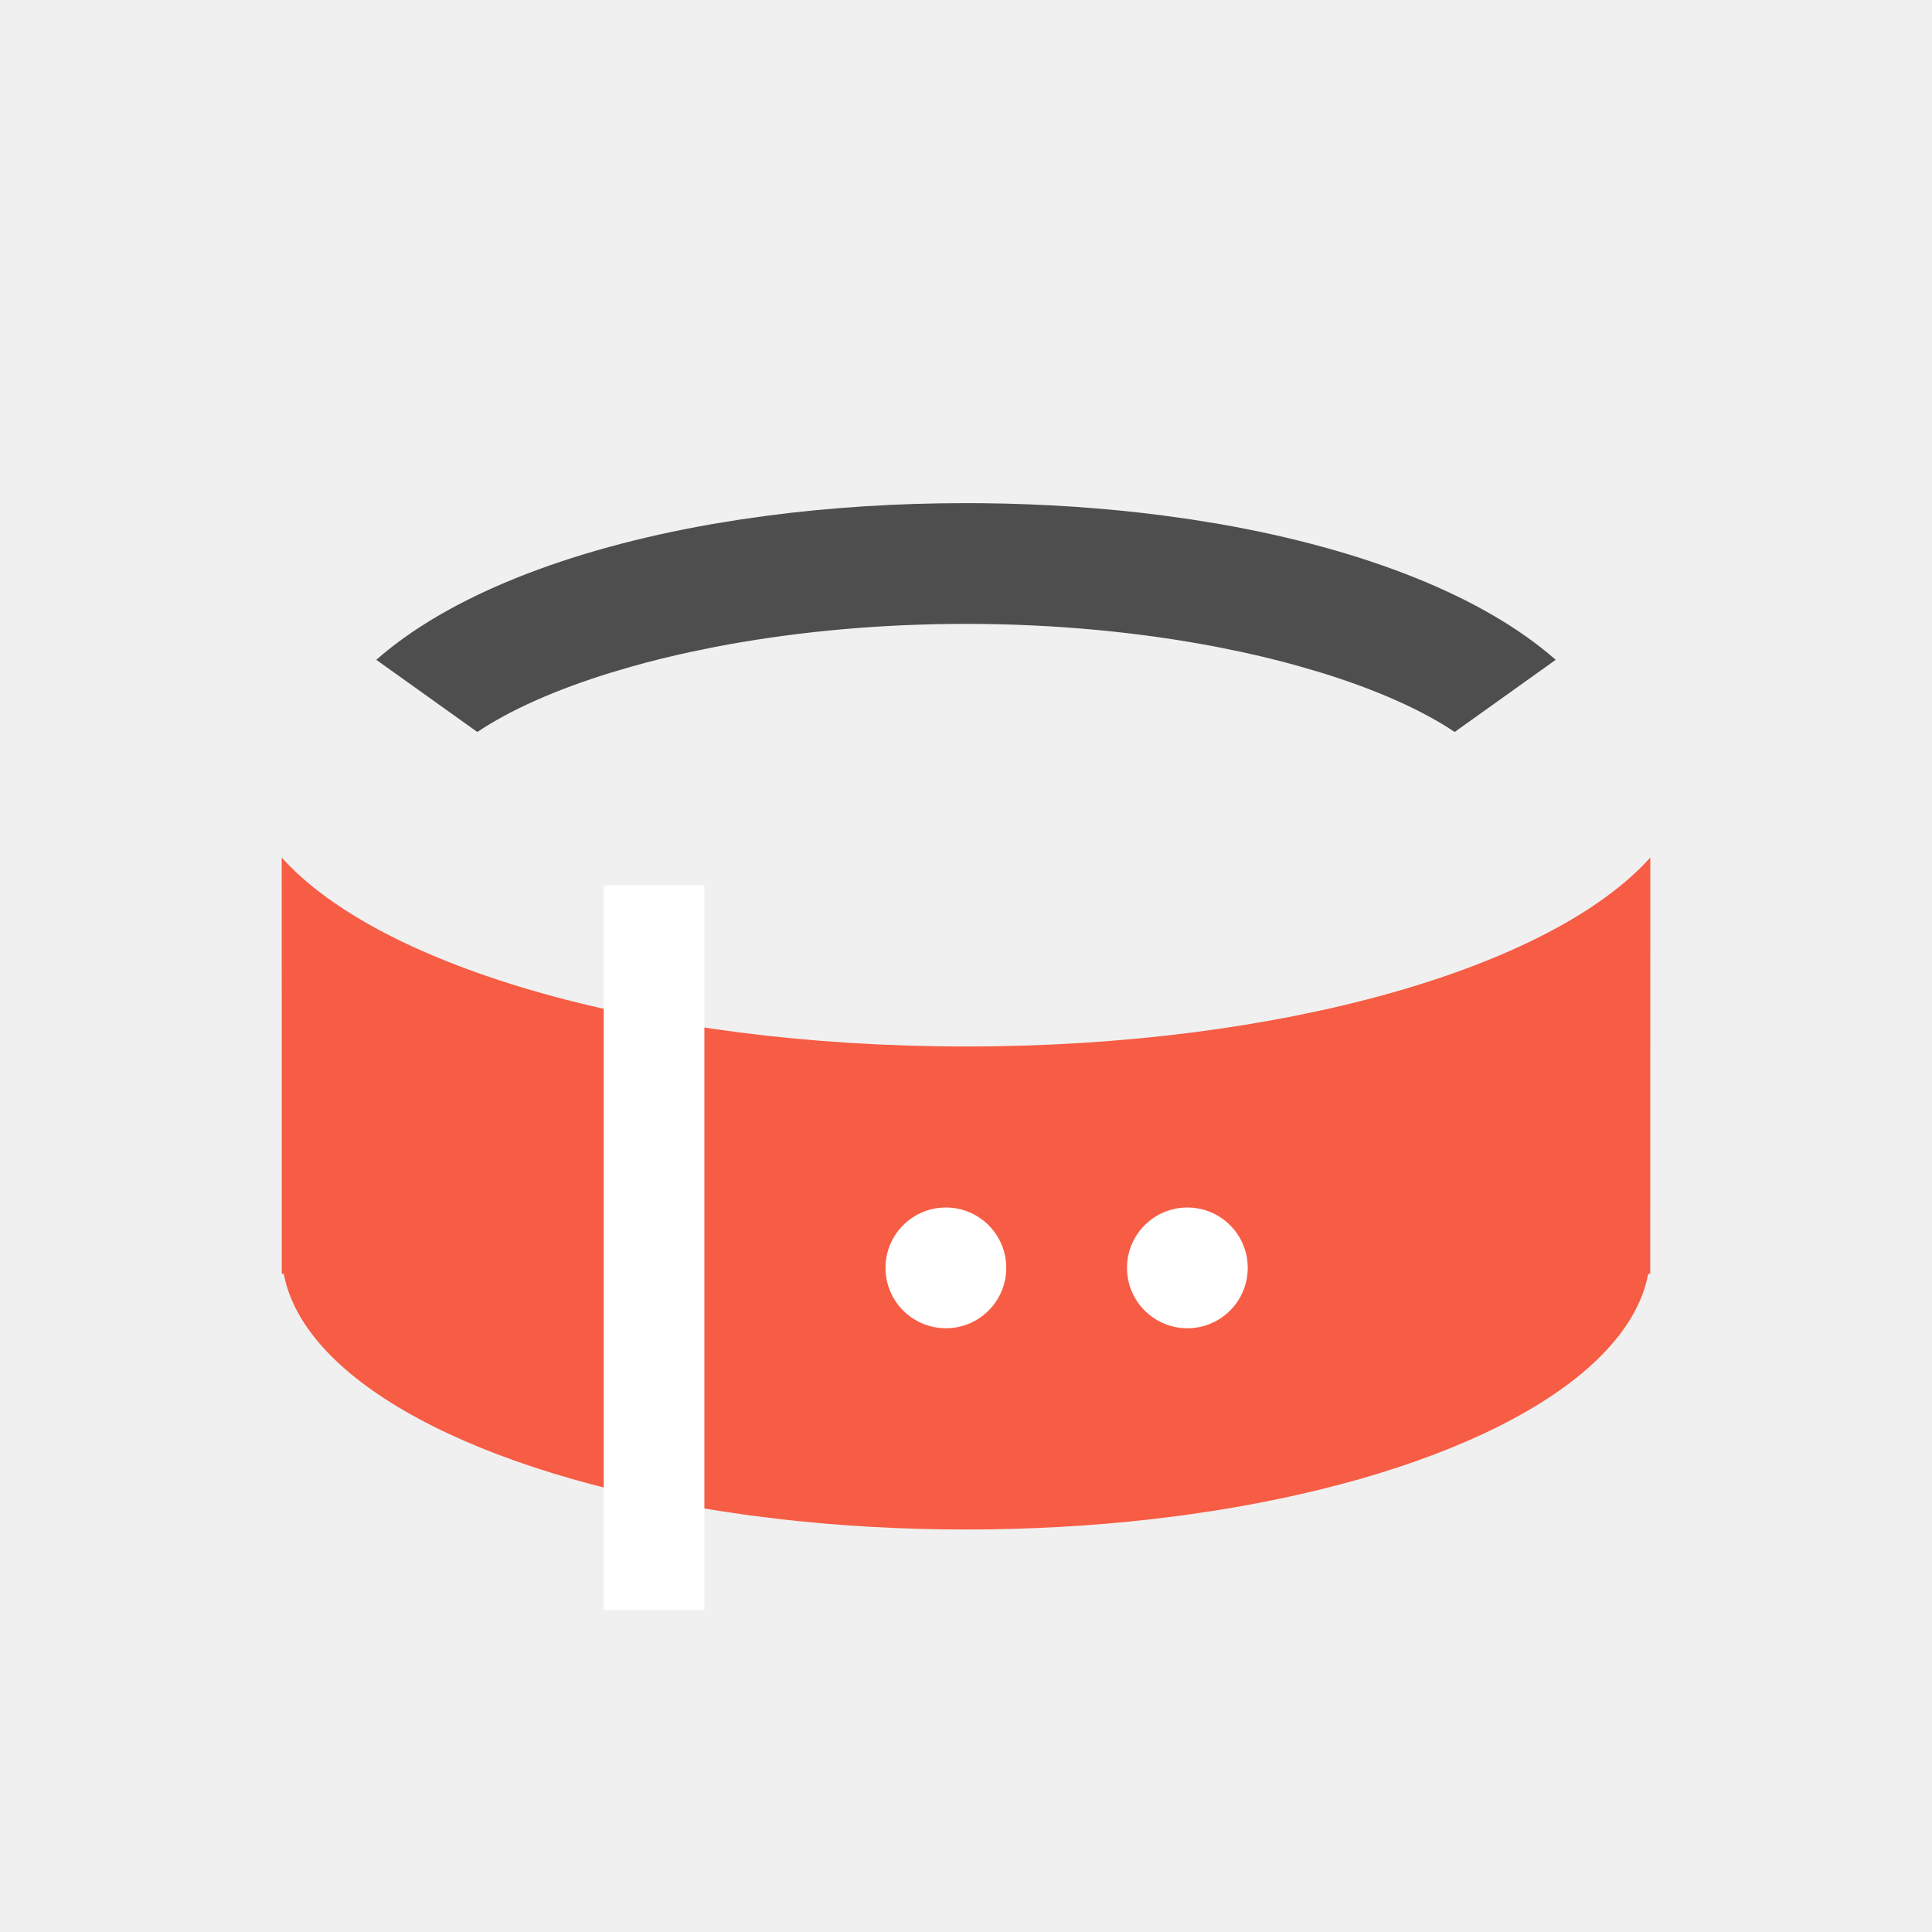
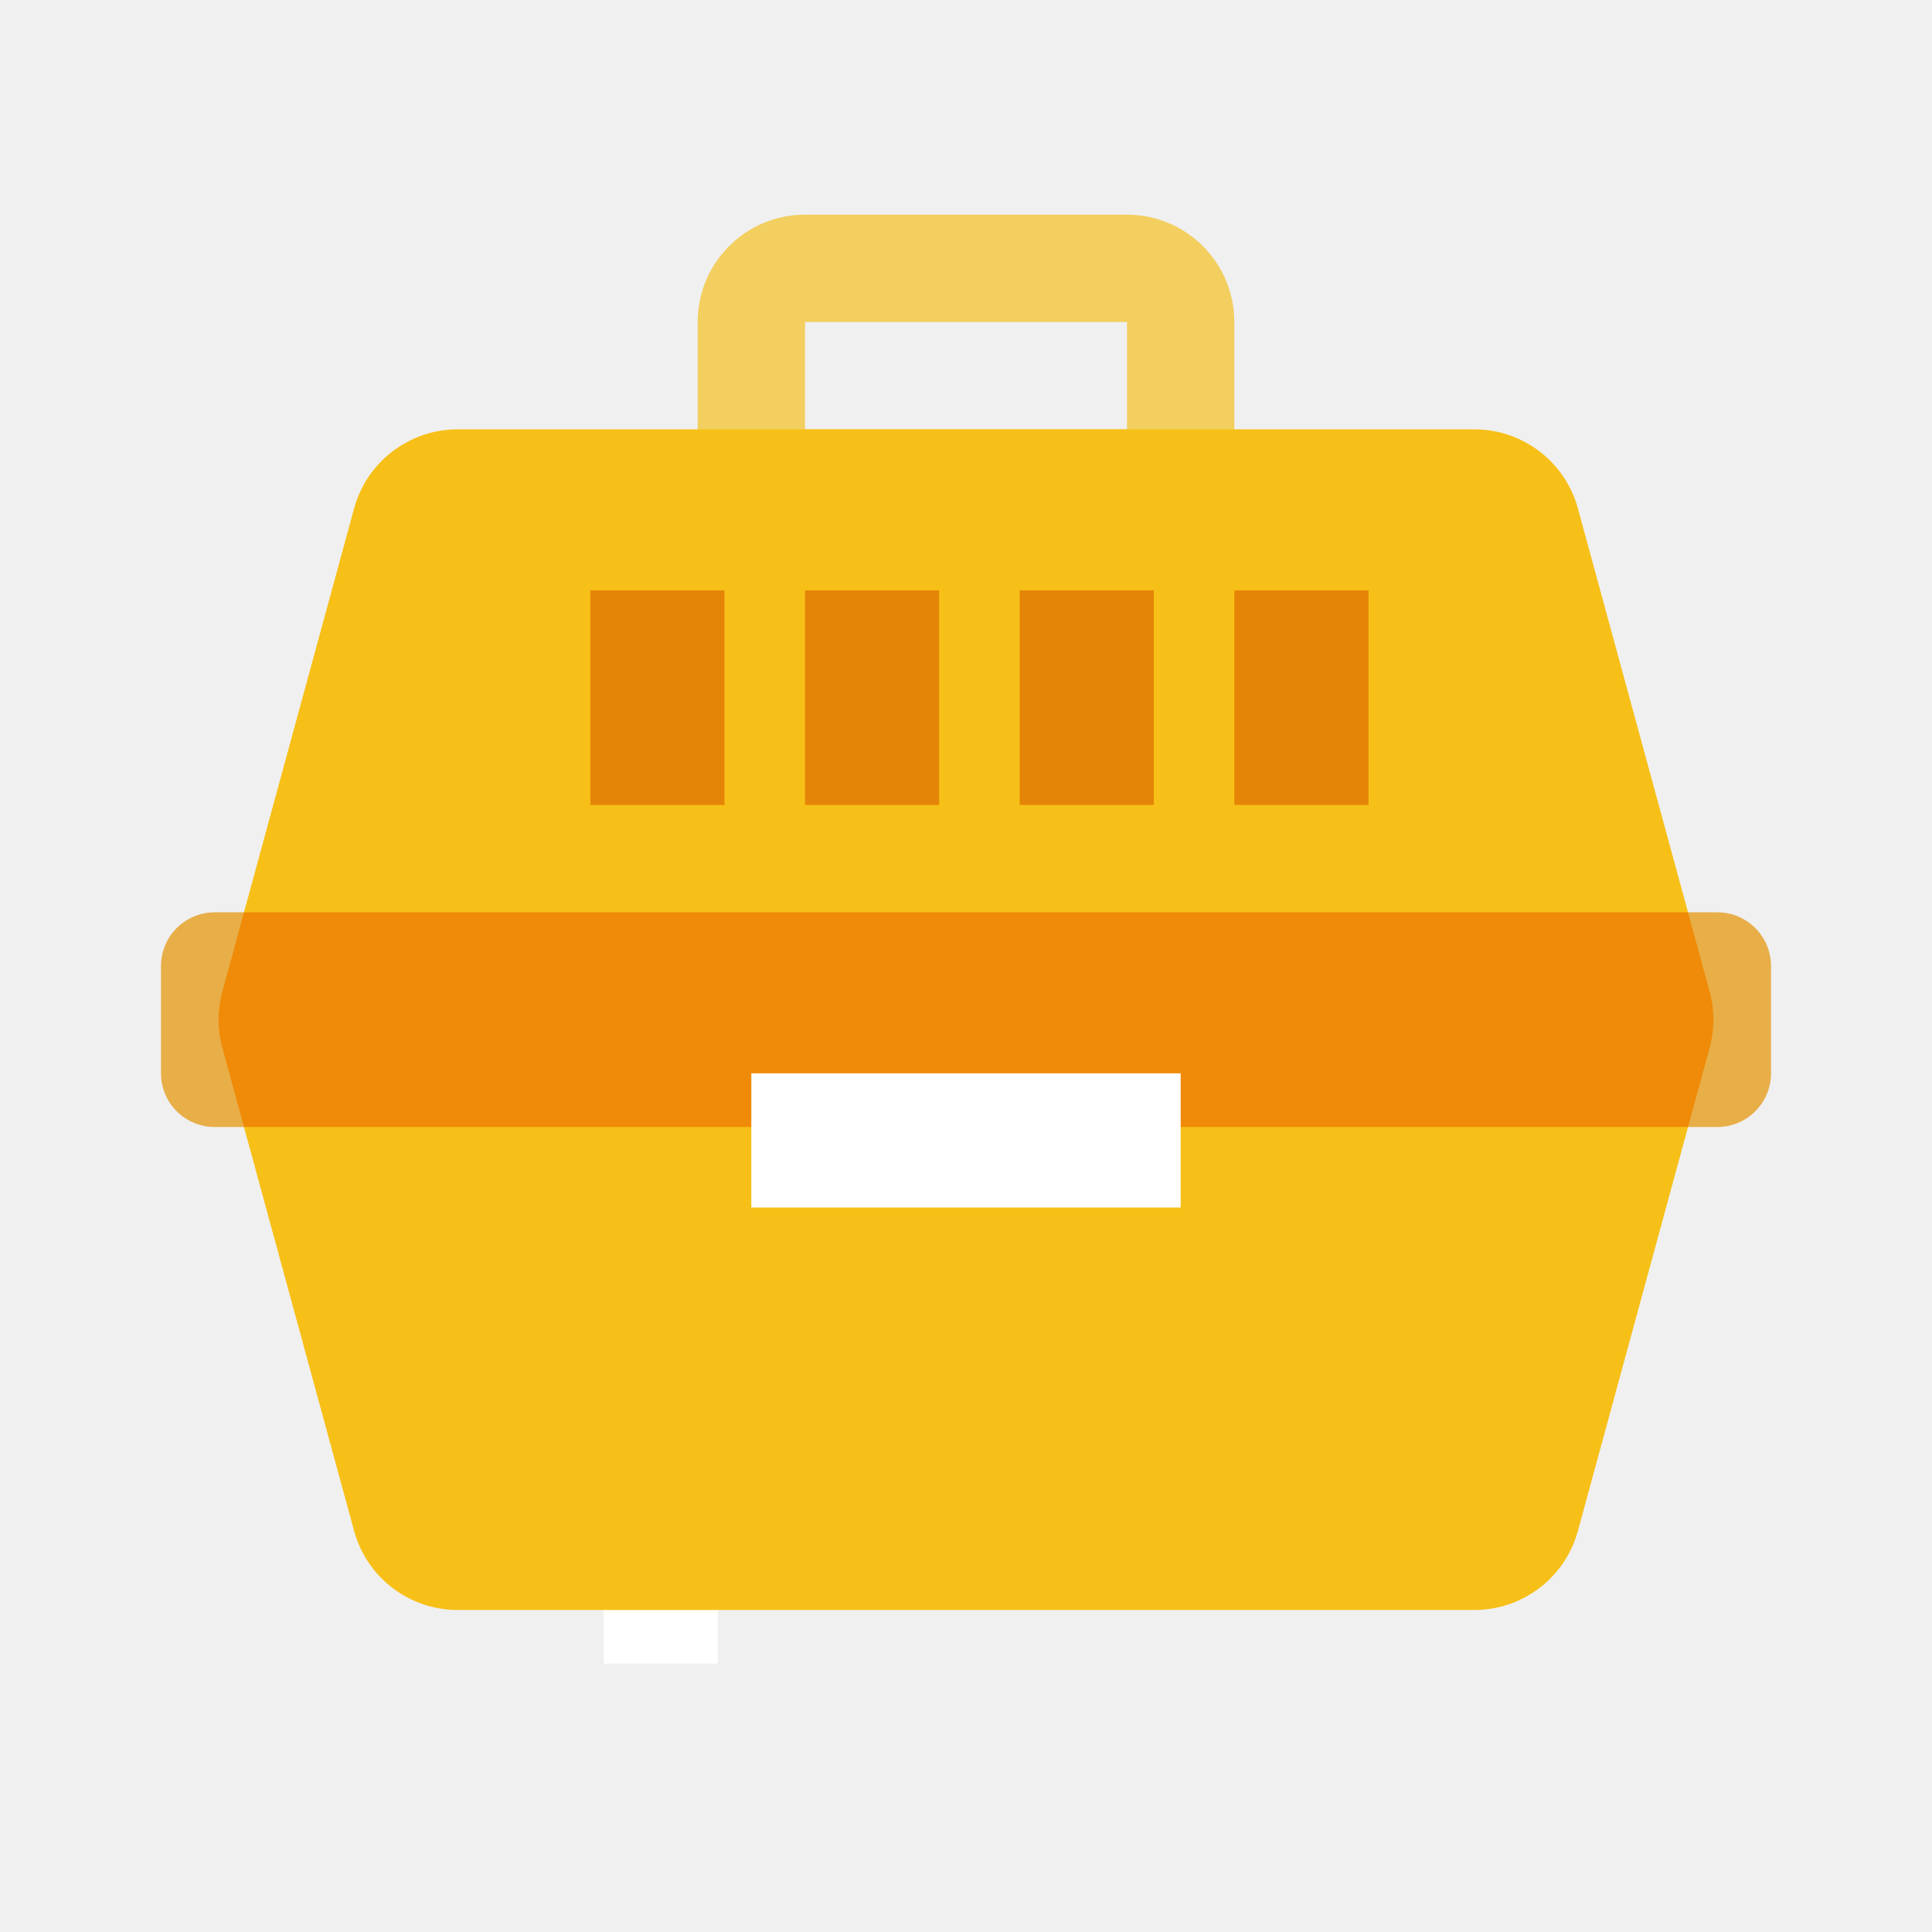
- <svg xmlns="http://www.w3.org/2000/svg" width="48" height="48" viewBox="0 0 48 48">
+ <svg xmlns="http://www.w3.org/2000/svg" width="36" height="36" viewBox="0 0 36 36">
  <g fill="none" fill-rule="evenodd">
-     <g transform="translate(-164 -494) translate(18 240) translate(146 254)">
-       <path d="M0 0H48V48H0z" />
-       <path fill="#4E4E4E" fill-rule="nonzero" d="M24 12.5l.392.002c1.565.015 3.079.12 4.512.306l.709.1.695.113c3.59.628 6.554 1.797 8.343 3.372l-2.51 1.793c-.807-.543-1.943-1.051-3.327-1.477l-.536-.157c-.455-.128-.934-.246-1.434-.354l-.61-.125c-1.859-.358-3.977-.573-6.234-.573l-.375.002c-2.117.022-4.103.233-5.86.571l-.609.125c-.5.108-.979.226-1.434.354l-.536.157c-1.384.426-2.52.935-3.327 1.477l-2.51-1.793c1.788-1.575 4.753-2.744 8.343-3.372l.695-.113.71-.1c1.551-.202 3.199-.308 4.903-.308z" />
-       <path fill="#F75C44" d="M41.001 21.305L41 31.647h-.05c-.506 2.694-4.843 4.954-10.81 5.89l-.77.113-.788.097C27.124 37.912 25.588 38 24 38c-1.588 0-3.124-.088-4.582-.253l-.787-.097-.77-.113c-5.968-.936-10.305-3.196-10.811-5.89H7l-.001-10.342C9.449 24.04 16.136 26 24 26c7.864 0 14.55-1.961 17.001-4.695z" />
-       <circle cx="23.5" cy="31.5" r="1.5" fill="#FFF" />
-       <circle cx="29.5" cy="31.5" r="1.5" fill="#FFF" />
-       <path stroke="#FFF" stroke-width="1.5" d="M15.75 22.75H16.75V39.25H15.75z" />
+     <g transform="translate(-204 -451) translate(192 441) translate(12 10)">
+       <path stroke="#F3CF5F" stroke-width="2" d="M21 5c.276 0 .526.112.707.293.181.18.293.43.293.707h0v3h-8V6c0-.276.112-.526.293-.707.18-.181.43-.293.707-.293h0z" />
+       <circle cx="17.625" cy="24.625" r="1.125" fill="#FFF" />
+       <circle cx="22.125" cy="24.625" r="1.125" fill="#FFF" />
+       <path stroke="#FFF" stroke-width="1.125" d="M11.813 18.063H12.813V30.438H11.813z" />
+       <path fill="#F7C019" d="M8.528 8h18.944c.902 0 1.693.604 1.93 1.474l2.454 9c.094.344.094.708 0 1.052l-2.454 9c-.237.87-1.028 1.474-1.93 1.474H8.528c-.902 0-1.693-.604-1.93-1.474l-2.454-9c-.094-.344-.094-.708 0-1.052l2.454-9C6.835 8.604 7.626 8 8.528 8z" />
+       <rect fill="#F5A720" style="mix-blend-mode:multiply" width="30" height="4" x="3" y="17" opacity=".8" rx="1" />
+       <path stroke="#E58507" stroke-width="1.5" d="M11.75 11.75H12.75V14.25H11.75zM15.75 11.75H16.75V14.25H15.75zM19.75 11.75H20.75V14.25H19.75zM23.75 11.75H24.75V14.25H23.75z" />
+       <path stroke="#FFF" stroke-width="1.5" d="M17.75 17.75H18.75V24.25H17.75z" transform="rotate(90 18 21)" />
    </g>
  </g>
</svg>
